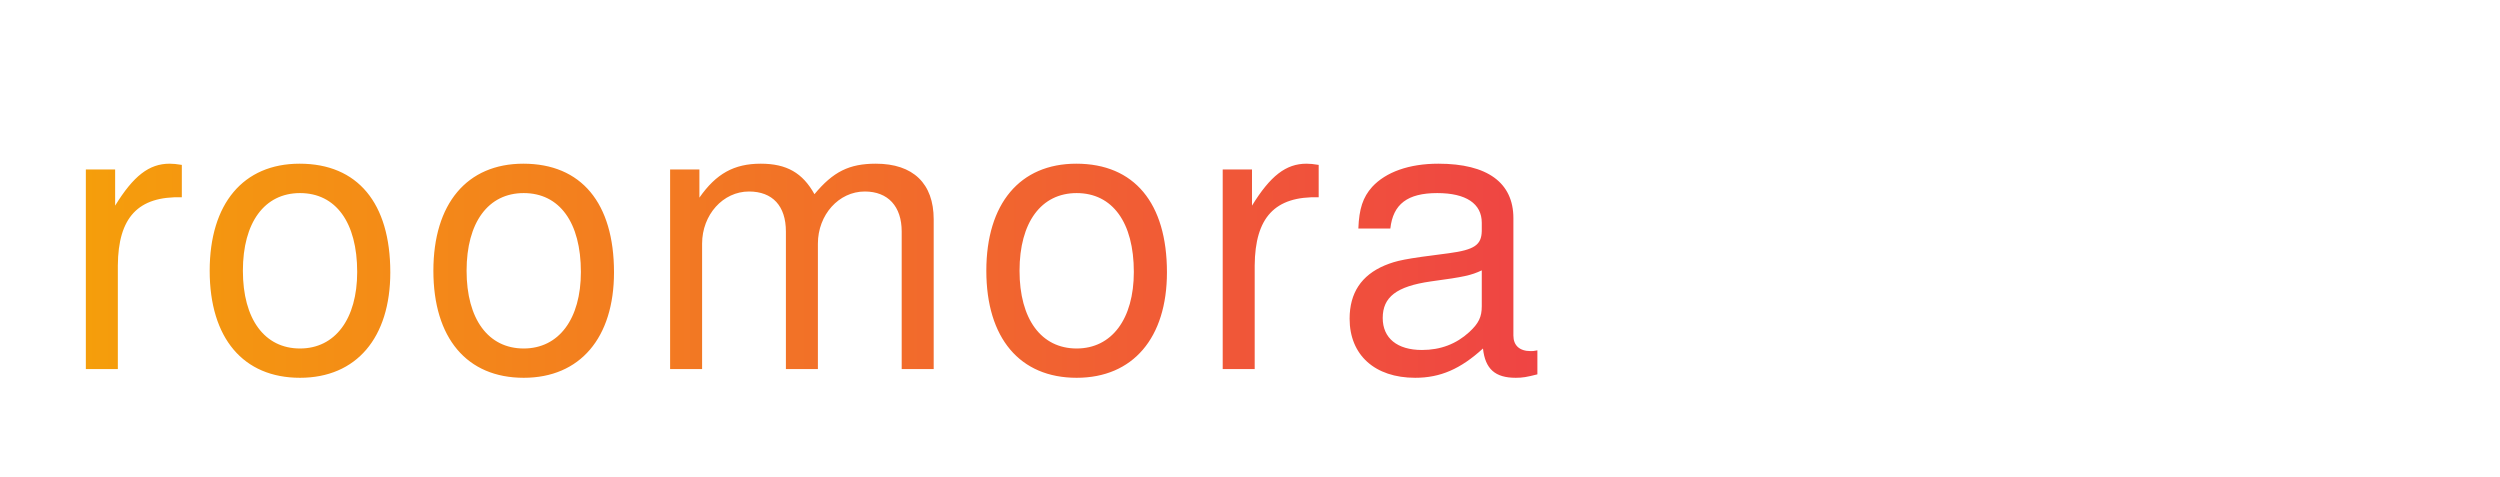
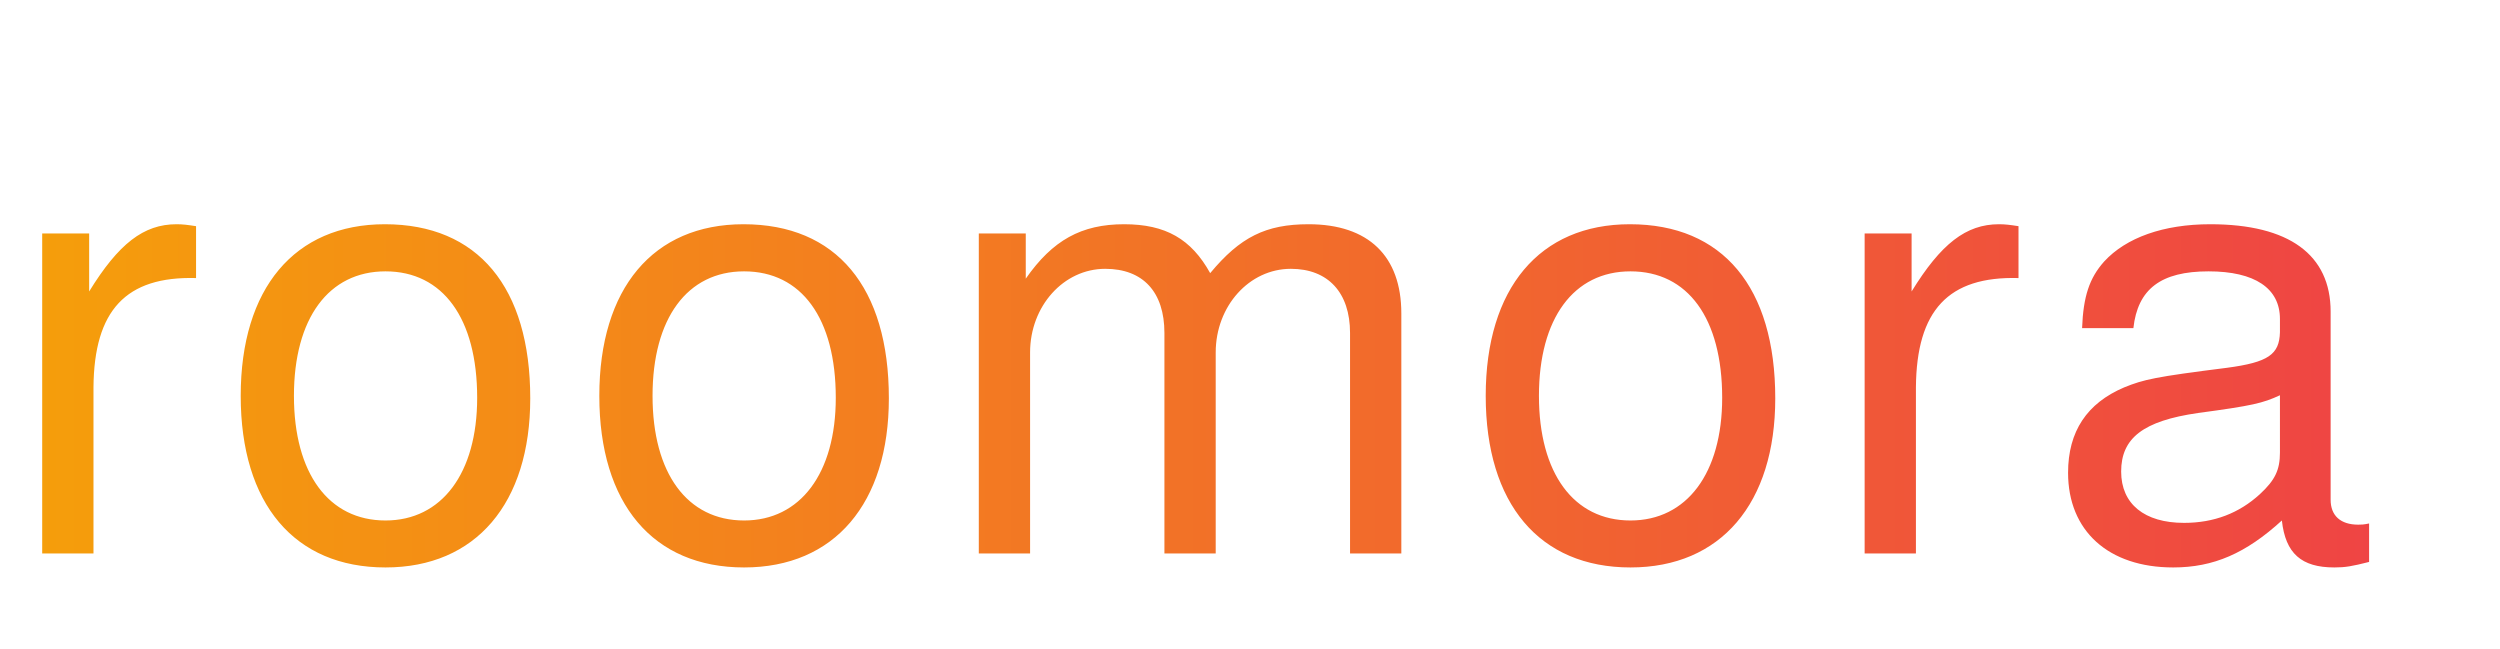
- <svg xmlns="http://www.w3.org/2000/svg" viewBox="0 0 420 80" width="420" height="80">
+ <svg xmlns="http://www.w3.org/2000/svg" viewBox="0 0 262 68" width="262" height="68">
  <defs>
    <linearGradient id="g" x1="0%" y1="0%" x2="100%" y2="0%">
      <stop offset="0%" style="stop-color:#F59E0B" />
      <stop offset="100%" style="stop-color:#EF4444" />
    </linearGradient>
  </defs>
-   <text x="10" y="62" font-family="'Helvetica Neue', Helvetica, Arial, sans-serif" font-size="64" font-weight="300" letter-spacing="2" fill="url(#g)">roomora</text>
+   <text x="0" y="58" font-family="'Helvetica Neue', Helvetica, Arial, sans-serif" font-size="64" font-weight="300" letter-spacing="2" fill="url(#g)">roomora</text>
</svg>
